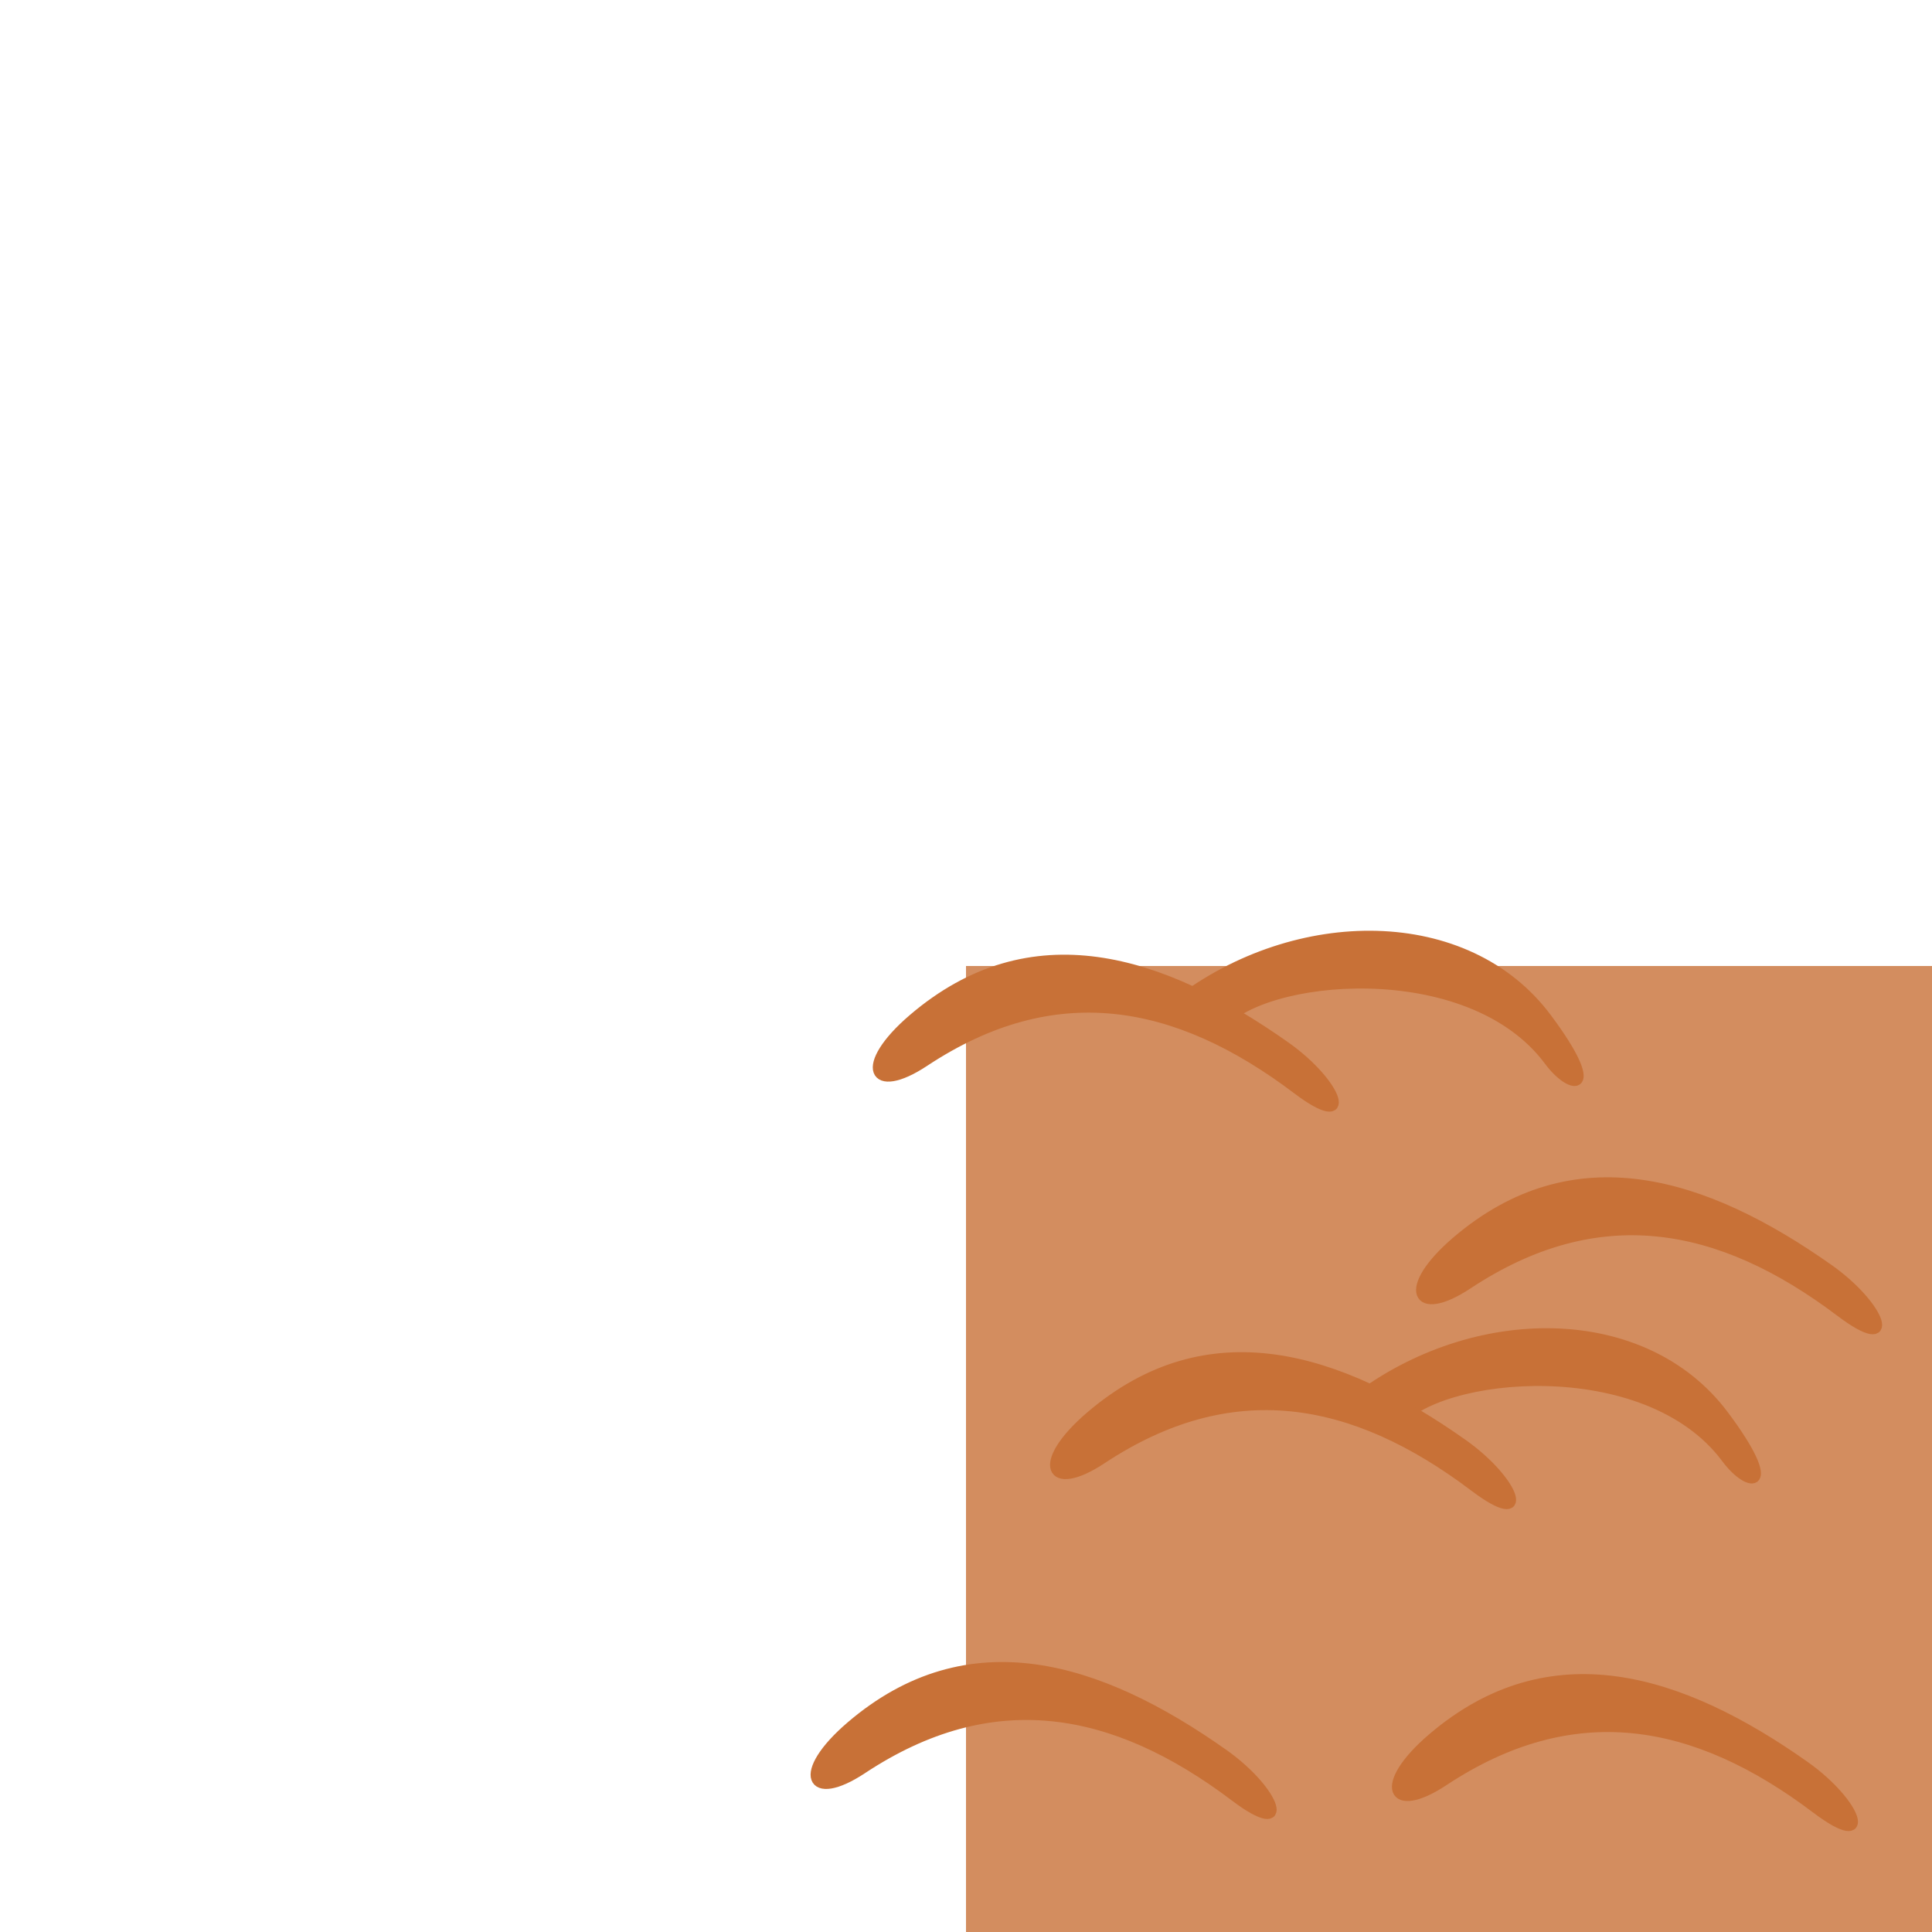
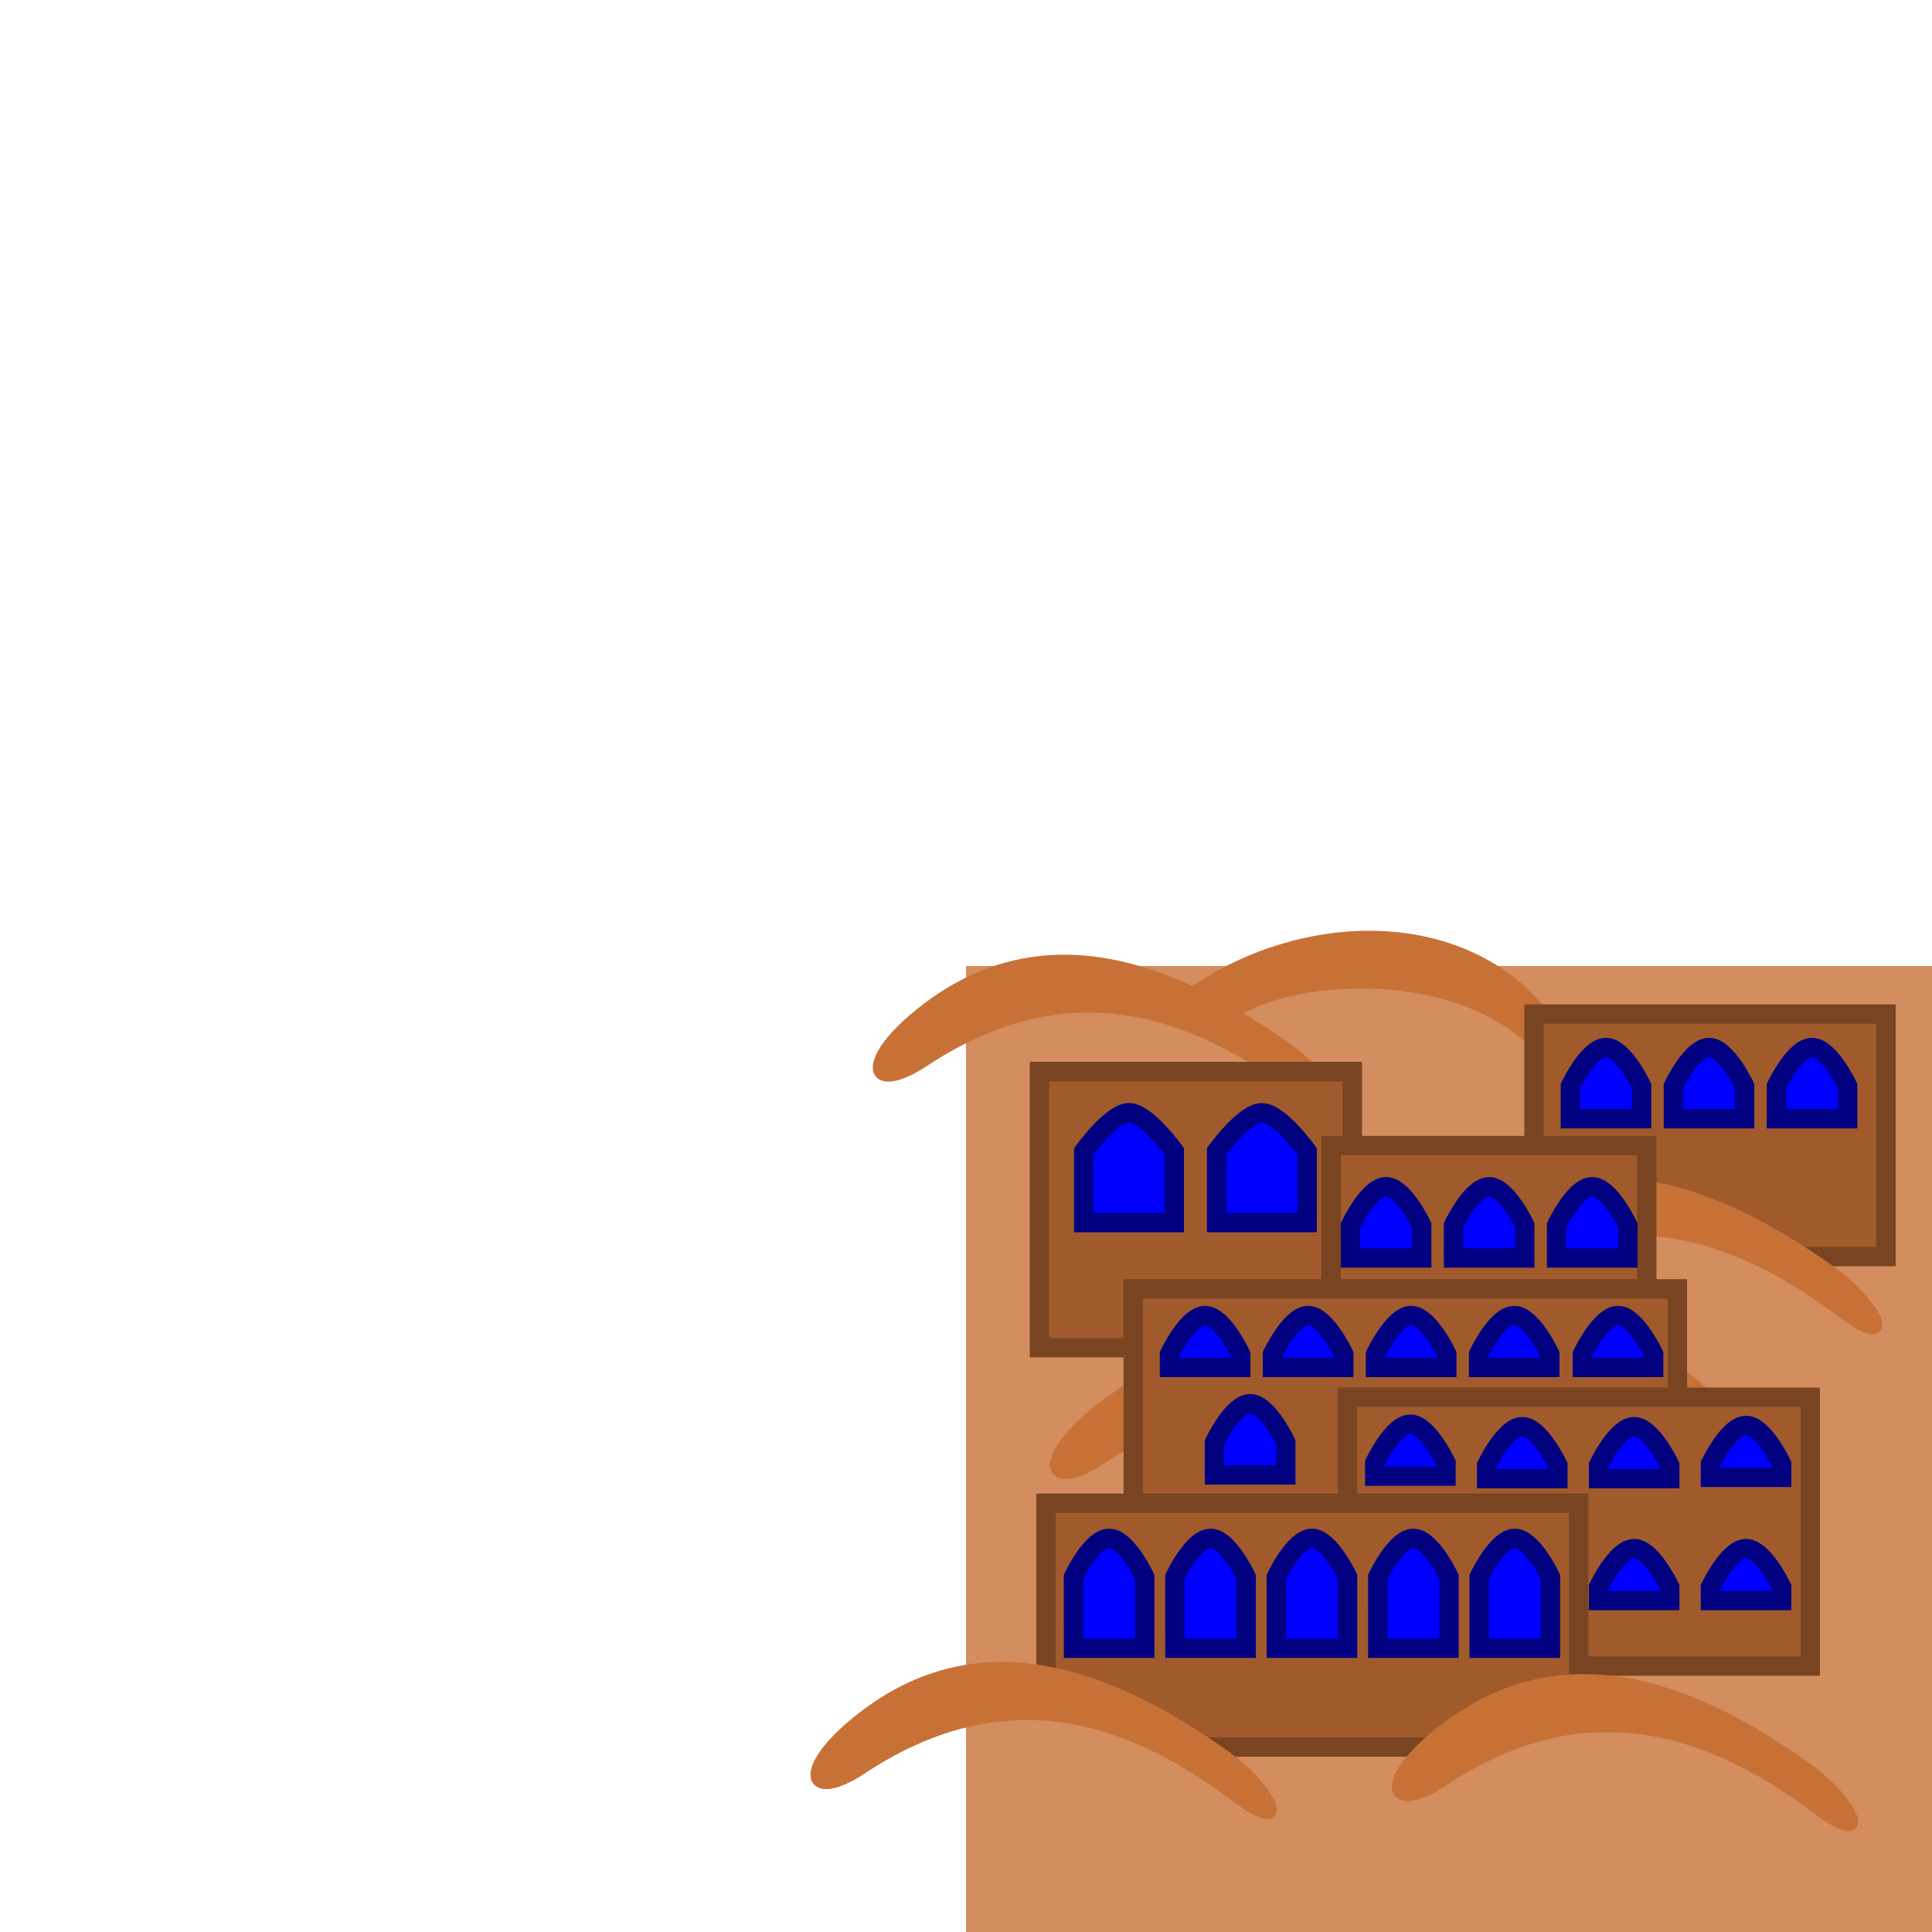
<svg xmlns="http://www.w3.org/2000/svg" width="200" height="200" viewBox="0 0 200 200" id="svg7702" version="1.1">
  <defs id="defs7704" />
-   <g id="layer1" transform="translate(0,-852.3623)">
+   <g id="layer1" transform="translate(0,-852.3623)" style="display:inline">
    <rect style="fill:#d38d5f;fill-opacity:1;stroke:#800000;stroke-width:0;stroke-linejoin:miter;stroke-miterlimit:4;stroke-dasharray:none;stroke-opacity:1" id="rect8253" width="100" height="100" x="100" y="952.362" />
    <path style="fill:#c87137;fill-rule:evenodd;stroke:#c87137;stroke-width:1px;stroke-linecap:butt;stroke-linejoin:miter;stroke-opacity:1" d="m 140.268,997.273 c 12.305,-9.431 29.91,-9.513 38.214,1.607 5.881,7.875 2.612,7.69 0.214,4.458 -8.274,-11.151 -30.052,-8.991 -34.107,-3.482 z" id="path8257" />
    <path style="fill:#c87137;fill-rule:evenodd;stroke:#c87137;stroke-width:1px;stroke-linecap:butt;stroke-linejoin:miter;stroke-opacity:1" d="m 112.857,998.969 c 12.215,-10.451 25.71,-6.224 38.571,2.857 5.569,3.933 7.242,9.028 1.196,4.458 -12.56,-9.494 -25.165,-11.729 -38.571,-2.857 -5.434,3.596 -6.944,0.46 -1.196,-4.458 z" id="path8255" />
    <path style="fill:#c87137;fill-rule:evenodd;stroke:#c87137;stroke-width:1px;stroke-linecap:butt;stroke-linejoin:miter;stroke-opacity:1" d="m 148.248,1032.295 c 12.215,-10.451 25.71,-6.224 38.571,2.857 5.569,3.933 7.242,9.028 1.196,4.458 -12.56,-9.494 -25.165,-11.729 -38.571,-2.857 -5.434,3.596 -6.944,0.46 -1.196,-4.458 z" id="path8255-2" />
    <path style="fill:#c87137;fill-rule:evenodd;stroke:#c87137;stroke-width:1px;stroke-linecap:butt;stroke-linejoin:miter;stroke-opacity:1" d="m 88.069,1031.045 c 12.215,-10.451 25.71,-6.224 38.571,2.857 5.569,3.933 7.242,9.028 1.196,4.458 -12.56,-9.494 -25.165,-11.729 -38.571,-2.857 -5.434,3.596 -6.944,0.46 -1.196,-4.458 z" id="path8255-6" />
    <path style="fill:#c87137;fill-rule:evenodd;stroke:#c87137;stroke-width:1px;stroke-linecap:butt;stroke-linejoin:miter;stroke-opacity:1" d="m 150.748,980.867 c 12.215,-10.451 25.71,-6.224 38.571,2.857 5.569,3.933 7.242,9.028 1.196,4.458 -12.56,-9.494 -25.165,-11.729 -38.571,-2.857 -5.434,3.596 -6.944,0.46 -1.196,-4.458 z" id="path8255-24" />
    <path style="fill:#c87137;fill-rule:evenodd;stroke:#c87137;stroke-width:1px;stroke-linecap:butt;stroke-linejoin:miter;stroke-opacity:1" d="m 121.916,956.126 c 12.305,-9.431 29.91,-9.513 38.214,1.607 5.881,7.875 2.612,7.69 0.214,4.458 -8.274,-11.151 -30.052,-8.991 -34.107,-3.482 z" id="path8257-0" />
    <path style="fill:#c87137;fill-rule:evenodd;stroke:#c87137;stroke-width:1px;stroke-linecap:butt;stroke-linejoin:miter;stroke-opacity:1" d="m 94.506,957.822 c 12.215,-10.451 25.71,-6.224 38.571,2.857 5.569,3.933 7.242,9.028 1.196,4.458 -12.56,-9.494 -25.165,-11.729 -38.571,-2.857 -5.434,3.596 -6.944,0.46 -1.196,-4.458 z" id="path8255-20" />
  </g>
+   <g id="layer6" style="display:inline">
+     <rect transform="translate(0,7.6293945e-6)" style="color:#000000;clip-rule:nonzero;display:inline;overflow:visible;visibility:visible;opacity:1;isolation:auto;mix-blend-mode:normal;color-interpolation:sRGB;color-interpolation-filters:linearRGB;solid-color:#000000;solid-opacity:1;fill:#a05a2c;fill-opacity:1;fill-rule:nonzero;stroke:#784421;stroke-width:2;stroke-linecap:butt;stroke-linejoin:miter;stroke-miterlimit:4;stroke-dasharray:none;stroke-dashoffset:0;stroke-opacity:1;color-rendering:auto;image-rendering:auto;shape-rendering:auto;text-rendering:auto;enable-background:accumulate" id="rect5517" width="36.445" height="25.105" x="158.799" y="104.978" />
+     <rect transform="translate(0,7.6293945e-6)" style="color:#000000;clip-rule:nonzero;display:inline;overflow:visible;visibility:visible;opacity:1;isolation:auto;mix-blend-mode:normal;color-interpolation:sRGB;color-interpolation-filters:linearRGB;solid-color:#000000;solid-opacity:1;fill:#a05a2c;fill-opacity:1;fill-rule:nonzero;stroke:#784421;stroke-width:2;stroke-linecap:butt;stroke-linejoin:miter;stroke-miterlimit:4;stroke-dasharray:none;stroke-dashoffset:0;stroke-opacity:1;color-rendering:auto;image-rendering:auto;shape-rendering:auto;text-rendering:auto;enable-background:accumulate" id="rect5521" width="32.385" height="28.593" x="107.604" y="110.924" />
+     <path style="fill:#d38d5f;fill-opacity:1;fill-rule:evenodd;stroke:#d38d5f;stroke-width:1px;stroke-linecap:butt;stroke-linejoin:miter;stroke-opacity:1" d="m 193.25,136.25 -29.5,-2.875 2.875,-8.75 c 9.865,0.309 18.412,5.366 26.625,11.625 z" id="path5605" />
+     <path transform="translate(0,-852.3622)" style="display:inline;fill:#c87137;fill-rule:evenodd;stroke:#c87137;stroke-width:1px;stroke-linecap:butt;stroke-linejoin:miter;stroke-opacity:1" d="m 150.748,980.867 c 12.215,-10.451 25.71,-6.224 38.571,2.857 5.569,3.933 7.242,9.028 1.196,4.458 -12.56,-9.494 -25.165,-11.729 -38.571,-2.857 -5.434,3.596 -6.944,0.46 -1.196,-4.458 z" id="path8255-24-7" />
+     <rect transform="translate(0,7.6293945e-6)" style="color:#000000;clip-rule:nonzero;display:inline;overflow:visible;visibility:visible;opacity:1;isolation:auto;mix-blend-mode:normal;color-interpolation:sRGB;color-interpolation-filters:linearRGB;solid-color:#000000;solid-opacity:1;fill:#a05a2c;fill-opacity:1;fill-rule:nonzero;stroke:#784421;stroke-width:2;stroke-linecap:butt;stroke-linejoin:miter;stroke-miterlimit:4;stroke-dasharray:none;stroke-dashoffset:0;stroke-opacity:1;color-rendering:auto;image-rendering:auto;shape-rendering:auto;text-rendering:auto;enable-background:accumulate" id="rect5519" width="32.674" height="22.636" x="137.8" y="118.588" />
+     <rect transform="translate(0,7.6293945e-6)" style="color:#000000;clip-rule:nonzero;display:inline;overflow:visible;visibility:visible;opacity:1;isolation:auto;mix-blend-mode:normal;color-interpolation:sRGB;color-interpolation-filters:linearRGB;solid-color:#000000;solid-opacity:1;fill:#a05a2c;fill-opacity:1;fill-rule:nonzero;stroke:#784421;stroke-width:2;stroke-linecap:butt;stroke-linejoin:miter;stroke-miterlimit:4;stroke-dasharray:none;stroke-dashoffset:0;stroke-opacity:1;color-rendering:auto;image-rendering:auto;shape-rendering:auto;text-rendering:auto;enable-background:accumulate" id="rect5513" width="56.337" height="25.852" x="117.308" y="133.42" />
+     <rect transform="translate(0,7.6293945e-6)" style="color:#000000;clip-rule:nonzero;display:inline;overflow:visible;visibility:visible;opacity:1;isolation:auto;mix-blend-mode:normal;color-interpolation:sRGB;color-interpolation-filters:linearRGB;solid-color:#000000;solid-opacity:1;fill:#a05a2c;fill-opacity:1;fill-rule:nonzero;stroke:#784421;stroke-width:2;stroke-linecap:butt;stroke-linejoin:miter;stroke-miterlimit:4;stroke-dasharray:none;stroke-dashoffset:0;stroke-opacity:1;color-rendering:auto;image-rendering:auto;shape-rendering:auto;text-rendering:auto;enable-background:accumulate" id="rect5511" width="47.893" height="27.833" x="139.501" y="144.638" />
+     <rect transform="translate(0,7.6293945e-6)" style="color:#000000;clip-rule:nonzero;display:inline;overflow:visible;visibility:visible;opacity:1;isolation:auto;mix-blend-mode:normal;color-interpolation:sRGB;color-interpolation-filters:linearRGB;solid-color:#000000;solid-opacity:1;fill:#a05a2c;fill-opacity:1;fill-rule:nonzero;stroke:#784421;stroke-width:2;stroke-linecap:butt;stroke-linejoin:miter;stroke-miterlimit:4;stroke-dasharray:none;stroke-dashoffset:0;stroke-opacity:1;color-rendering:auto;image-rendering:auto;shape-rendering:auto;text-rendering:auto;enable-background:accumulate" id="rect5515" width="55.14" height="25.242" x="108.284" y="155.613" />
+     <path style="fill:#d38d5f;fill-opacity:1;fill-rule:evenodd;stroke:#d38d5f;stroke-width:1px;stroke-linecap:butt;stroke-linejoin:miter;stroke-opacity:1" d="m 104.75,175.25 c 9.472,0.418 17.519,5.109 25,11.5 l -23.875,0.75 z" id="path5580" />
+     <path id="path5584" d="m 147.625,184.375 17.125,-6.75 0.625,7.875 z" style="fill:#d38d5f;fill-opacity:1;fill-rule:evenodd;stroke:#d38d5f;stroke-width:1px;stroke-linecap:butt;stroke-linejoin:miter;stroke-opacity:1" />
+     <path transform="translate(0,-852.3622)" style="display:inline;fill:#c87137;fill-rule:evenodd;stroke:#c87137;stroke-width:1px;stroke-linecap:butt;stroke-linejoin:miter;stroke-opacity:1" d="m 148.248,1032.295 c 12.215,-10.451 25.71,-6.224 38.571,2.857 5.569,3.933 7.242,9.028 1.196,4.458 -12.56,-9.494 -25.165,-11.729 -38.571,-2.857 -5.434,3.596 -6.944,0.46 -1.196,-4.458 z" id="path8255-2-7" />
+     <path transform="translate(0,-852.3622)" style="display:inline;fill:#c87137;fill-rule:evenodd;stroke:#c87137;stroke-width:1px;stroke-linecap:butt;stroke-linejoin:miter;stroke-opacity:1" d="m 88.069,1031.045 c 12.215,-10.451 25.71,-6.224 38.571,2.857 5.569,3.933 7.242,9.028 1.196,4.458 -12.56,-9.494 -25.165,-11.729 -38.571,-2.857 -5.434,3.596 -6.944,0.46 -1.196,-4.458 z" id="path8255-6-3" />
+   </g>
+   <g id="layer7" style="display:inline">
+     <path transform="translate(0,7.6293945e-6)" style="color:#000000;clip-rule:nonzero;display:inline;overflow:visible;visibility:visible;opacity:1;isolation:auto;mix-blend-mode:normal;color-interpolation:sRGB;color-interpolation-filters:linearRGB;solid-color:#000000;solid-opacity:1;fill:#0000ff;fill-opacity:1;fill-rule:nonzero;stroke:#000080;stroke-width:2;stroke-linecap:butt;stroke-linejoin:miter;stroke-miterlimit:4;stroke-dasharray:none;stroke-dashoffset:0;stroke-opacity:1;color-rendering:auto;image-rendering:auto;shape-rendering:auto;text-rendering:auto;enable-background:accumulate" d="m 111.125,163.25 c 0,0 1.874,-4 3.688,-4 1.813,0 3.688,4 3.688,4 l 0,7.375 -7.375,0 z" id="rect5609-3" />
+     <path transform="translate(0,7.6293945e-6)" style="color:#000000;clip-rule:nonzero;display:inline;overflow:visible;visibility:visible;opacity:1;isolation:auto;mix-blend-mode:normal;color-interpolation:sRGB;color-interpolation-filters:linearRGB;solid-color:#000000;solid-opacity:1;fill:#0000ff;fill-opacity:1;fill-rule:nonzero;stroke:#000080;stroke-width:2;stroke-linecap:butt;stroke-linejoin:miter;stroke-miterlimit:4;stroke-dasharray:none;stroke-dashoffset:0;stroke-opacity:1;color-rendering:auto;image-rendering:auto;shape-rendering:auto;text-rendering:auto;enable-background:accumulate" d="m 121.625,163.25 c 0,0 1.874,-4 3.688,-4 1.813,0 3.688,4 3.688,4 l 0,7.375 -7.375,0 z" id="rect5609-5-81" />
+     <path transform="translate(0,7.6293945e-6)" style="color:#000000;clip-rule:nonzero;display:inline;overflow:visible;visibility:visible;opacity:1;isolation:auto;mix-blend-mode:normal;color-interpolation:sRGB;color-interpolation-filters:linearRGB;solid-color:#000000;solid-opacity:1;fill:#0000ff;fill-opacity:1;fill-rule:nonzero;stroke:#000080;stroke-width:2;stroke-linecap:butt;stroke-linejoin:miter;stroke-miterlimit:4;stroke-dasharray:none;stroke-dashoffset:0;stroke-opacity:1;color-rendering:auto;image-rendering:auto;shape-rendering:auto;text-rendering:auto;enable-background:accumulate" d="m 142.625,163.25 c 0,0 1.874,-4 3.688,-4 1.813,0 3.688,4 3.688,4 l 0,7.375 -7.375,0 z" id="rect5609-4-0" />
+     <path transform="translate(0,7.6293945e-6)" style="color:#000000;clip-rule:nonzero;display:inline;overflow:visible;visibility:visible;opacity:1;isolation:auto;mix-blend-mode:normal;color-interpolation:sRGB;color-interpolation-filters:linearRGB;solid-color:#000000;solid-opacity:1;fill:#0000ff;fill-opacity:1;fill-rule:nonzero;stroke:#000080;stroke-width:2;stroke-linecap:butt;stroke-linejoin:miter;stroke-miterlimit:4;stroke-dasharray:none;stroke-dashoffset:0;stroke-opacity:1;color-rendering:auto;image-rendering:auto;shape-rendering:auto;text-rendering:auto;enable-background:accumulate" d="m 132.125,163.25 c 0,0 1.874,-4 3.688,-4 1.813,0 3.688,4 3.688,4 l 0,7.375 -7.375,0 z" id="rect5609-41-9" />
+     <path transform="translate(0,7.6293945e-6)" style="color:#000000;clip-rule:nonzero;display:inline;overflow:visible;visibility:visible;opacity:1;isolation:auto;mix-blend-mode:normal;color-interpolation:sRGB;color-interpolation-filters:linearRGB;solid-color:#000000;solid-opacity:1;fill:#0000ff;fill-opacity:1;fill-rule:nonzero;stroke:#000080;stroke-width:2;stroke-linecap:butt;stroke-linejoin:miter;stroke-miterlimit:4;stroke-dasharray:none;stroke-dashoffset:0;stroke-opacity:1;color-rendering:auto;image-rendering:auto;shape-rendering:auto;text-rendering:auto;enable-background:accumulate" d="m 142.312,151.437 c 0,0 1.874,-4 3.688,-4 1.813,0 3.688,4 3.688,4 l 0,1.375 -7.375,0 z" id="rect5609-7-3" />
+     <path transform="translate(0,7.6293945e-6)" style="color:#000000;clip-rule:nonzero;display:inline;overflow:visible;visibility:visible;opacity:1;isolation:auto;mix-blend-mode:normal;color-interpolation:sRGB;color-interpolation-filters:linearRGB;solid-color:#000000;solid-opacity:1;fill:#0000ff;fill-opacity:1;fill-rule:nonzero;stroke:#000080;stroke-width:2;stroke-linecap:butt;stroke-linejoin:miter;stroke-miterlimit:4;stroke-dasharray:none;stroke-dashoffset:0;stroke-opacity:1;color-rendering:auto;image-rendering:auto;shape-rendering:auto;text-rendering:auto;enable-background:accumulate" d="m 153.896,151.687 c 0,0 1.874,-4 3.688,-4 1.813,0 3.688,4 3.688,4 l 0,1.375 -7.375,0 z" id="rect5609-5-8-0" />
+     <path transform="translate(0,7.6293945e-6)" style="color:#000000;clip-rule:nonzero;display:inline;overflow:visible;visibility:visible;opacity:1;isolation:auto;mix-blend-mode:normal;color-interpolation:sRGB;color-interpolation-filters:linearRGB;solid-color:#000000;solid-opacity:1;fill:#0000ff;fill-opacity:1;fill-rule:nonzero;stroke:#000080;stroke-width:2;stroke-linecap:butt;stroke-linejoin:miter;stroke-miterlimit:4;stroke-dasharray:none;stroke-dashoffset:0;stroke-opacity:1;color-rendering:auto;image-rendering:auto;shape-rendering:auto;text-rendering:auto;enable-background:accumulate" d="m 177.062,151.562 c 0,0 1.874,-4 3.688,-4 1.813,0 3.688,4 3.688,4 l 0,1.375 -7.375,0 z" id="rect5609-4-7-1" />
+     <path transform="translate(0,7.6293945e-6)" style="color:#000000;clip-rule:nonzero;display:inline;overflow:visible;visibility:visible;opacity:1;isolation:auto;mix-blend-mode:normal;color-interpolation:sRGB;color-interpolation-filters:linearRGB;solid-color:#000000;solid-opacity:1;fill:#0000ff;fill-opacity:1;fill-rule:nonzero;stroke:#000080;stroke-width:2;stroke-linecap:butt;stroke-linejoin:miter;stroke-miterlimit:4;stroke-dasharray:none;stroke-dashoffset:0;stroke-opacity:1;color-rendering:auto;image-rendering:auto;shape-rendering:auto;text-rendering:auto;enable-background:accumulate" d="m 165.479,151.687 c 0,0 1.874,-4 3.688,-4 1.813,0 3.688,4 3.688,4 l 0,1.375 -7.375,0 z" id="rect5609-41-4-8" />
+     <path transform="translate(0,7.6293945e-6)" style="color:#000000;clip-rule:nonzero;display:inline;overflow:visible;visibility:visible;opacity:1;isolation:auto;mix-blend-mode:normal;color-interpolation:sRGB;color-interpolation-filters:linearRGB;solid-color:#000000;solid-opacity:1;fill:#0000ff;fill-opacity:1;fill-rule:nonzero;stroke:#000080;stroke-width:2;stroke-linecap:butt;stroke-linejoin:miter;stroke-miterlimit:4;stroke-dasharray:none;stroke-dashoffset:0;stroke-opacity:1;color-rendering:auto;image-rendering:auto;shape-rendering:auto;text-rendering:auto;enable-background:accumulate" d="m 121.062,140.187 c 0,0 1.874,-4 3.688,-4 1.813,0 3.688,4 3.688,4 l 0,1.375 -7.375,0 z" id="rect5609-2-7" />
+     <path transform="translate(0,7.6293945e-6)" style="color:#000000;clip-rule:nonzero;display:inline;overflow:visible;visibility:visible;opacity:1;isolation:auto;mix-blend-mode:normal;color-interpolation:sRGB;color-interpolation-filters:linearRGB;solid-color:#000000;solid-opacity:1;fill:#0000ff;fill-opacity:1;fill-rule:nonzero;stroke:#000080;stroke-width:2;stroke-linecap:butt;stroke-linejoin:miter;stroke-miterlimit:4;stroke-dasharray:none;stroke-dashoffset:0;stroke-opacity:1;color-rendering:auto;image-rendering:auto;shape-rendering:auto;text-rendering:auto;enable-background:accumulate" d="m 131.729,140.187 c 0,0 1.874,-4 3.688,-4 1.813,0 3.688,4 3.688,4 l 0,1.375 -7.375,0 z" id="rect5609-5-7-8" />
+     <path transform="translate(0,7.6293945e-6)" style="color:#000000;clip-rule:nonzero;display:inline;overflow:visible;visibility:visible;opacity:1;isolation:auto;mix-blend-mode:normal;color-interpolation:sRGB;color-interpolation-filters:linearRGB;solid-color:#000000;solid-opacity:1;fill:#0000ff;fill-opacity:1;fill-rule:nonzero;stroke:#000080;stroke-width:2;stroke-linecap:butt;stroke-linejoin:miter;stroke-miterlimit:4;stroke-dasharray:none;stroke-dashoffset:0;stroke-opacity:1;color-rendering:auto;image-rendering:auto;shape-rendering:auto;text-rendering:auto;enable-background:accumulate" d="m 153.062,140.187 c 0,0 1.874,-4 3.688,-4 1.813,0 3.688,4 3.688,4 l 0,1.375 -7.375,0 z" id="rect5609-4-4-9" />
+     <path transform="translate(0,7.6293945e-6)" style="color:#000000;clip-rule:nonzero;display:inline;overflow:visible;visibility:visible;opacity:1;isolation:auto;mix-blend-mode:normal;color-interpolation:sRGB;color-interpolation-filters:linearRGB;solid-color:#000000;solid-opacity:1;fill:#0000ff;fill-opacity:1;fill-rule:nonzero;stroke:#000080;stroke-width:2;stroke-linecap:butt;stroke-linejoin:miter;stroke-miterlimit:4;stroke-dasharray:none;stroke-dashoffset:0;stroke-opacity:1;color-rendering:auto;image-rendering:auto;shape-rendering:auto;text-rendering:auto;enable-background:accumulate" d="m 142.396,140.187 c 0,0 1.874,-4 3.688,-4 1.813,0 3.688,4 3.688,4 l 0,1.375 -7.375,0 z" id="rect5609-41-2-8" />
+     <path transform="translate(0,7.6293945e-6)" style="color:#000000;clip-rule:nonzero;display:inline;overflow:visible;visibility:visible;opacity:1;isolation:auto;mix-blend-mode:normal;color-interpolation:sRGB;color-interpolation-filters:linearRGB;solid-color:#000000;solid-opacity:1;fill:#0000ff;fill-opacity:1;fill-rule:nonzero;stroke:#000080;stroke-width:2;stroke-linecap:butt;stroke-linejoin:miter;stroke-miterlimit:4;stroke-dasharray:none;stroke-dashoffset:0;stroke-opacity:1;color-rendering:auto;image-rendering:auto;shape-rendering:auto;text-rendering:auto;enable-background:accumulate" d="m 139.802,126.849 c 0,0 1.874,-4 3.688,-4 1.813,0 3.688,4 3.688,4 l 0,3.375 -7.375,0 z" id="rect5609-5-07-2" />
+     <path transform="translate(0,7.6293945e-6)" style="color:#000000;clip-rule:nonzero;display:inline;overflow:visible;visibility:visible;opacity:1;isolation:auto;mix-blend-mode:normal;color-interpolation:sRGB;color-interpolation-filters:linearRGB;solid-color:#000000;solid-opacity:1;fill:#0000ff;fill-opacity:1;fill-rule:nonzero;stroke:#000080;stroke-width:2;stroke-linecap:butt;stroke-linejoin:miter;stroke-miterlimit:4;stroke-dasharray:none;stroke-dashoffset:0;stroke-opacity:1;color-rendering:auto;image-rendering:auto;shape-rendering:auto;text-rendering:auto;enable-background:accumulate" d="m 161.136,126.849 c 0,0 1.874,-4 3.688,-4 1.813,0 3.688,4 3.688,4 l 0,3.375 -7.375,0 z" id="rect5609-4-79-1" />
+     <path transform="translate(0,7.6293945e-6)" style="color:#000000;clip-rule:nonzero;display:inline;overflow:visible;visibility:visible;opacity:1;isolation:auto;mix-blend-mode:normal;color-interpolation:sRGB;color-interpolation-filters:linearRGB;solid-color:#000000;solid-opacity:1;fill:#0000ff;fill-opacity:1;fill-rule:nonzero;stroke:#000080;stroke-width:2;stroke-linecap:butt;stroke-linejoin:miter;stroke-miterlimit:4;stroke-dasharray:none;stroke-dashoffset:0;stroke-opacity:1;color-rendering:auto;image-rendering:auto;shape-rendering:auto;text-rendering:auto;enable-background:accumulate" d="m 150.469,126.849 c 0,0 1.874,-4 3.688,-4 1.813,0 3.688,4 3.688,4 l 0,3.375 -7.375,0 z" id="rect5609-41-0-6" />
+     <path transform="translate(0,7.6293945e-6)" style="color:#000000;clip-rule:nonzero;display:inline;overflow:visible;visibility:visible;opacity:1;isolation:auto;mix-blend-mode:normal;color-interpolation:sRGB;color-interpolation-filters:linearRGB;solid-color:#000000;solid-opacity:1;fill:#0000ff;fill-opacity:1;fill-rule:nonzero;stroke:#000080;stroke-width:2;stroke-linecap:butt;stroke-linejoin:miter;stroke-miterlimit:4;stroke-dasharray:none;stroke-dashoffset:0;stroke-opacity:1;color-rendering:auto;image-rendering:auto;shape-rendering:auto;text-rendering:auto;enable-background:accumulate" d="m 162.562,112.437 c 0,0 1.874,-4 3.688,-4 1.813,0 3.688,4 3.688,4 l 0,3.375 -7.375,0 z" id="rect5609-23-3" />
+     <path transform="translate(0,7.6293945e-6)" style="color:#000000;clip-rule:nonzero;display:inline;overflow:visible;visibility:visible;opacity:1;isolation:auto;mix-blend-mode:normal;color-interpolation:sRGB;color-interpolation-filters:linearRGB;solid-color:#000000;solid-opacity:1;fill:#0000ff;fill-opacity:1;fill-rule:nonzero;stroke:#000080;stroke-width:2;stroke-linecap:butt;stroke-linejoin:miter;stroke-miterlimit:4;stroke-dasharray:none;stroke-dashoffset:0;stroke-opacity:1;color-rendering:auto;image-rendering:auto;shape-rendering:auto;text-rendering:auto;enable-background:accumulate" d="m 173.229,112.437 c 0,0 1.874,-4 3.688,-4 1.813,0 3.688,4 3.688,4 l 0,3.375 -7.375,0 z" id="rect5609-5-06-9" />
+     <path transform="translate(0,7.6293945e-6)" style="color:#000000;clip-rule:nonzero;display:inline;overflow:visible;visibility:visible;opacity:1;isolation:auto;mix-blend-mode:normal;color-interpolation:sRGB;color-interpolation-filters:linearRGB;solid-color:#000000;solid-opacity:1;fill:#0000ff;fill-opacity:1;fill-rule:nonzero;stroke:#000080;stroke-width:2;stroke-linecap:butt;stroke-linejoin:miter;stroke-miterlimit:4;stroke-dasharray:none;stroke-dashoffset:0;stroke-opacity:1;color-rendering:auto;image-rendering:auto;shape-rendering:auto;text-rendering:auto;enable-background:accumulate" d="m 183.896,112.437 c 0,0 1.874,-4 3.688,-4 1.813,0 3.688,4 3.688,4 l 0,3.375 -7.375,0 z" id="rect5609-41-7-3" />
+     <path transform="translate(0,7.6293945e-6)" style="color:#000000;clip-rule:nonzero;display:inline;overflow:visible;visibility:visible;opacity:1;isolation:auto;mix-blend-mode:normal;color-interpolation:sRGB;color-interpolation-filters:linearRGB;solid-color:#000000;solid-opacity:1;fill:#0000ff;fill-opacity:1;fill-rule:nonzero;stroke:#000080;stroke-width:2;stroke-linecap:butt;stroke-linejoin:miter;stroke-miterlimit:4;stroke-dasharray:none;stroke-dashoffset:0;stroke-opacity:1;color-rendering:auto;image-rendering:auto;shape-rendering:auto;text-rendering:auto;enable-background:accumulate" d="m 125.938,119.187 c 0,0 2.874,-4 4.688,-4 1.813,0 4.688,4 4.688,4 l 0,7.375 -9.375,0 z" id="rect5609-9-2-8" />
+     <path transform="translate(0,7.6293945e-6)" style="color:#000000;clip-rule:nonzero;display:inline;overflow:visible;visibility:visible;opacity:1;isolation:auto;mix-blend-mode:normal;color-interpolation:sRGB;color-interpolation-filters:linearRGB;solid-color:#000000;solid-opacity:1;fill:#0000ff;fill-opacity:1;fill-rule:nonzero;stroke:#000080;stroke-width:2;stroke-linecap:butt;stroke-linejoin:miter;stroke-miterlimit:4;stroke-dasharray:none;stroke-dashoffset:0;stroke-opacity:1;color-rendering:auto;image-rendering:auto;shape-rendering:auto;text-rendering:auto;enable-background:accumulate" d="m 163.812,140.187 c 0,0 1.874,-4 3.688,-4 1.813,0 3.688,4 3.688,4 l 0,1.375 -7.375,0 z" id="rect5609-4-4-2-9" />
+     <path transform="translate(0,7.6293945e-6)" style="color:#000000;clip-rule:nonzero;display:inline;overflow:visible;visibility:visible;opacity:1;isolation:auto;mix-blend-mode:normal;color-interpolation:sRGB;color-interpolation-filters:linearRGB;solid-color:#000000;solid-opacity:1;fill:#0000ff;fill-opacity:1;fill-rule:nonzero;stroke:#000080;stroke-width:2;stroke-linecap:butt;stroke-linejoin:miter;stroke-miterlimit:4;stroke-dasharray:none;stroke-dashoffset:0;stroke-opacity:1;color-rendering:auto;image-rendering:auto;shape-rendering:auto;text-rendering:auto;enable-background:accumulate" d="m 125.729,149.312 c 0,0 1.874,-4 3.688,-4 1.813,0 3.688,4 3.688,4 l 0,3.375 -7.375,0 z" id="rect5609-7-9-7" />
+     <path transform="translate(0,7.6293945e-6)" style="color:#000000;clip-rule:nonzero;display:inline;overflow:visible;visibility:visible;opacity:1;isolation:auto;mix-blend-mode:normal;color-interpolation:sRGB;color-interpolation-filters:linearRGB;solid-color:#000000;solid-opacity:1;fill:#0000ff;fill-opacity:1;fill-rule:nonzero;stroke:#000080;stroke-width:2;stroke-linecap:butt;stroke-linejoin:miter;stroke-miterlimit:4;stroke-dasharray:none;stroke-dashoffset:0;stroke-opacity:1;color-rendering:auto;image-rendering:auto;shape-rendering:auto;text-rendering:auto;enable-background:accumulate" d="m 165.479,164.312 c 0,0 1.874,-4 3.688,-4 1.813,0 3.688,4 3.688,4 l 0,1.375 -7.375,0 z" id="rect5609-41-4-3-1" />
+     <path transform="translate(0,7.6293945e-6)" style="color:#000000;clip-rule:nonzero;display:inline;overflow:visible;visibility:visible;opacity:1;isolation:auto;mix-blend-mode:normal;color-interpolation:sRGB;color-interpolation-filters:linearRGB;solid-color:#000000;solid-opacity:1;fill:#0000ff;fill-opacity:1;fill-rule:nonzero;stroke:#000080;stroke-width:2;stroke-linecap:butt;stroke-linejoin:miter;stroke-miterlimit:4;stroke-dasharray:none;stroke-dashoffset:0;stroke-opacity:1;color-rendering:auto;image-rendering:auto;shape-rendering:auto;text-rendering:auto;enable-background:accumulate" d="m 177.062,164.312 c 0,0 1.874,-4 3.688,-4 1.813,0 3.688,4 3.688,4 l 0,1.375 -7.375,0 z" id="rect5609-41-4-2-0" />
+     <path transform="translate(0,7.6293945e-6)" style="color:#000000;clip-rule:nonzero;display:inline;overflow:visible;visibility:visible;opacity:1;isolation:auto;mix-blend-mode:normal;color-interpolation:sRGB;color-interpolation-filters:linearRGB;solid-color:#000000;solid-opacity:1;fill:#0000ff;fill-opacity:1;fill-rule:nonzero;stroke:#000080;stroke-width:2;stroke-linecap:butt;stroke-linejoin:miter;stroke-miterlimit:4;stroke-dasharray:none;stroke-dashoffset:0;stroke-opacity:1;color-rendering:auto;image-rendering:auto;shape-rendering:auto;text-rendering:auto;enable-background:accumulate" d="m 153.125,163.25 c 0,0 1.874,-4 3.688,-4 1.813,0 3.688,4 3.688,4 l 0,7.375 -7.375,0 z" id="rect5609-4-3-6" />
+     <path transform="translate(0,7.6293945e-6)" style="color:#000000;clip-rule:nonzero;display:inline;overflow:visible;visibility:visible;opacity:1;isolation:auto;mix-blend-mode:normal;color-interpolation:sRGB;color-interpolation-filters:linearRGB;solid-color:#000000;solid-opacity:1;fill:#0000ff;fill-opacity:1;fill-rule:nonzero;stroke:#000080;stroke-width:2;stroke-linecap:butt;stroke-linejoin:miter;stroke-miterlimit:4;stroke-dasharray:none;stroke-dashoffset:0;stroke-opacity:1;color-rendering:auto;image-rendering:auto;shape-rendering:auto;text-rendering:auto;enable-background:accumulate" d="m 112.188,119.187 c 0,0 2.874,-4 4.688,-4 1.813,0 4.688,4 4.688,4 l 0,7.375 -9.375,0 z" id="rect5609-9-2-0-1" />
+   </g>
+   <g id="layer8" style="display:none">
+     <path style="color:#000000;clip-rule:nonzero;display:inline;overflow:visible;visibility:visible;opacity:1;isolation:auto;mix-blend-mode:normal;color-interpolation:sRGB;color-interpolation-filters:linearRGB;solid-color:#000000;solid-opacity:1;fill:#ff0000;fill-opacity:1;fill-rule:nonzero;stroke:#800000;stroke-width:2;stroke-linecap:butt;stroke-linejoin:miter;stroke-miterlimit:4;stroke-dasharray:none;stroke-dashoffset:0;stroke-opacity:1;color-rendering:auto;image-rendering:auto;shape-rendering:auto;text-rendering:auto;enable-background:accumulate" d="m 111.125,163.25 c 0,0 1.874,-4 3.688,-4 1.813,0 3.688,4 3.688,4 l 0,7.375 -7.375,0 z" id="rect5609" />
+     <path style="color:#000000;clip-rule:nonzero;display:inline;overflow:visible;visibility:visible;opacity:1;isolation:auto;mix-blend-mode:normal;color-interpolation:sRGB;color-interpolation-filters:linearRGB;solid-color:#000000;solid-opacity:1;fill:#ff0000;fill-opacity:1;fill-rule:nonzero;stroke:#800000;stroke-width:2;stroke-linecap:butt;stroke-linejoin:miter;stroke-miterlimit:4;stroke-dasharray:none;stroke-dashoffset:0;stroke-opacity:1;color-rendering:auto;image-rendering:auto;shape-rendering:auto;text-rendering:auto;enable-background:accumulate" d="m 121.625,163.25 c 0,0 1.874,-4 3.688,-4 1.813,0 3.688,4 3.688,4 l 0,7.375 -7.375,0 z" id="rect5609-5" />
+     <path style="color:#000000;clip-rule:nonzero;display:inline;overflow:visible;visibility:visible;opacity:1;isolation:auto;mix-blend-mode:normal;color-interpolation:sRGB;color-interpolation-filters:linearRGB;solid-color:#000000;solid-opacity:1;fill:#ff0000;fill-opacity:1;fill-rule:nonzero;stroke:#800000;stroke-width:2;stroke-linecap:butt;stroke-linejoin:miter;stroke-miterlimit:4;stroke-dasharray:none;stroke-dashoffset:0;stroke-opacity:1;color-rendering:auto;image-rendering:auto;shape-rendering:auto;text-rendering:auto;enable-background:accumulate" d="m 142.625,163.25 c 0,0 1.874,-4 3.688,-4 1.813,0 3.688,4 3.688,4 l 0,7.375 -7.375,0 z" id="rect5609-4" />
+     <path style="color:#000000;clip-rule:nonzero;display:inline;overflow:visible;visibility:visible;opacity:1;isolation:auto;mix-blend-mode:normal;color-interpolation:sRGB;color-interpolation-filters:linearRGB;solid-color:#000000;solid-opacity:1;fill:#ff0000;fill-opacity:1;fill-rule:nonzero;stroke:#800000;stroke-width:2;stroke-linecap:butt;stroke-linejoin:miter;stroke-miterlimit:4;stroke-dasharray:none;stroke-dashoffset:0;stroke-opacity:1;color-rendering:auto;image-rendering:auto;shape-rendering:auto;text-rendering:auto;enable-background:accumulate" d="m 132.125,163.25 c 0,0 1.874,-4 3.688,-4 1.813,0 3.688,4 3.688,4 l 0,7.375 -7.375,0 z" id="rect5609-41" />
+     <path style="color:#000000;clip-rule:nonzero;display:inline;overflow:visible;visibility:visible;opacity:1;isolation:auto;mix-blend-mode:normal;color-interpolation:sRGB;color-interpolation-filters:linearRGB;solid-color:#000000;solid-opacity:1;fill:#ff0000;fill-opacity:1;fill-rule:nonzero;stroke:#800000;stroke-width:2;stroke-linecap:butt;stroke-linejoin:miter;stroke-miterlimit:4;stroke-dasharray:none;stroke-dashoffset:0;stroke-opacity:1;color-rendering:auto;image-rendering:auto;shape-rendering:auto;text-rendering:auto;enable-background:accumulate" d="m 142.312,151.437 c 0,0 1.874,-4 3.688,-4 1.813,0 3.688,4 3.688,4 l 0,1.375 -7.375,0 z" id="rect5609-7" />
+     <path style="color:#000000;clip-rule:nonzero;display:inline;overflow:visible;visibility:visible;opacity:1;isolation:auto;mix-blend-mode:normal;color-interpolation:sRGB;color-interpolation-filters:linearRGB;solid-color:#000000;solid-opacity:1;fill:#ff0000;fill-opacity:1;fill-rule:nonzero;stroke:#800000;stroke-width:2;stroke-linecap:butt;stroke-linejoin:miter;stroke-miterlimit:4;stroke-dasharray:none;stroke-dashoffset:0;stroke-opacity:1;color-rendering:auto;image-rendering:auto;shape-rendering:auto;text-rendering:auto;enable-background:accumulate" d="m 153.896,151.687 c 0,0 1.874,-4 3.688,-4 1.813,0 3.688,4 3.688,4 l 0,1.375 -7.375,0 z" id="rect5609-5-8" />
+     <path style="color:#000000;clip-rule:nonzero;display:inline;overflow:visible;visibility:visible;opacity:1;isolation:auto;mix-blend-mode:normal;color-interpolation:sRGB;color-interpolation-filters:linearRGB;solid-color:#000000;solid-opacity:1;fill:#ff0000;fill-opacity:1;fill-rule:nonzero;stroke:#800000;stroke-width:2;stroke-linecap:butt;stroke-linejoin:miter;stroke-miterlimit:4;stroke-dasharray:none;stroke-dashoffset:0;stroke-opacity:1;color-rendering:auto;image-rendering:auto;shape-rendering:auto;text-rendering:auto;enable-background:accumulate" d="m 177.062,151.562 c 0,0 1.874,-4 3.688,-4 1.813,0 3.688,4 3.688,4 l 0,1.375 -7.375,0 z" id="rect5609-4-7" />
+     <path style="color:#000000;clip-rule:nonzero;display:inline;overflow:visible;visibility:visible;opacity:1;isolation:auto;mix-blend-mode:normal;color-interpolation:sRGB;color-interpolation-filters:linearRGB;solid-color:#000000;solid-opacity:1;fill:#ff0000;fill-opacity:1;fill-rule:nonzero;stroke:#800000;stroke-width:2;stroke-linecap:butt;stroke-linejoin:miter;stroke-miterlimit:4;stroke-dasharray:none;stroke-dashoffset:0;stroke-opacity:1;color-rendering:auto;image-rendering:auto;shape-rendering:auto;text-rendering:auto;enable-background:accumulate" d="m 165.479,151.687 c 0,0 1.874,-4 3.688,-4 1.813,0 3.688,4 3.688,4 l 0,1.375 -7.375,0 z" id="rect5609-41-4" />
+     <path style="color:#000000;clip-rule:nonzero;display:inline;overflow:visible;visibility:visible;opacity:1;isolation:auto;mix-blend-mode:normal;color-interpolation:sRGB;color-interpolation-filters:linearRGB;solid-color:#000000;solid-opacity:1;fill:#ff0000;fill-opacity:1;fill-rule:nonzero;stroke:#800000;stroke-width:2;stroke-linecap:butt;stroke-linejoin:miter;stroke-miterlimit:4;stroke-dasharray:none;stroke-dashoffset:0;stroke-opacity:1;color-rendering:auto;image-rendering:auto;shape-rendering:auto;text-rendering:auto;enable-background:accumulate" d="m 121.062,140.187 c 0,0 1.874,-4 3.688,-4 1.813,0 3.688,4 3.688,4 l 0,1.375 -7.375,0 z" id="rect5609-2" />
+     <path style="color:#000000;clip-rule:nonzero;display:inline;overflow:visible;visibility:visible;opacity:1;isolation:auto;mix-blend-mode:normal;color-interpolation:sRGB;color-interpolation-filters:linearRGB;solid-color:#000000;solid-opacity:1;fill:#ff0000;fill-opacity:1;fill-rule:nonzero;stroke:#800000;stroke-width:2;stroke-linecap:butt;stroke-linejoin:miter;stroke-miterlimit:4;stroke-dasharray:none;stroke-dashoffset:0;stroke-opacity:1;color-rendering:auto;image-rendering:auto;shape-rendering:auto;text-rendering:auto;enable-background:accumulate" d="m 131.729,140.187 c 0,0 1.874,-4 3.688,-4 1.813,0 3.688,4 3.688,4 l 0,1.375 -7.375,0 z" id="rect5609-5-7" />
+     <path style="color:#000000;clip-rule:nonzero;display:inline;overflow:visible;visibility:visible;opacity:1;isolation:auto;mix-blend-mode:normal;color-interpolation:sRGB;color-interpolation-filters:linearRGB;solid-color:#000000;solid-opacity:1;fill:#ff0000;fill-opacity:1;fill-rule:nonzero;stroke:#800000;stroke-width:2;stroke-linecap:butt;stroke-linejoin:miter;stroke-miterlimit:4;stroke-dasharray:none;stroke-dashoffset:0;stroke-opacity:1;color-rendering:auto;image-rendering:auto;shape-rendering:auto;text-rendering:auto;enable-background:accumulate" d="m 153.062,140.187 c 0,0 1.874,-4 3.688,-4 1.813,0 3.688,4 3.688,4 l 0,1.375 -7.375,0 z" id="rect5609-4-4" />
+     <path style="color:#000000;clip-rule:nonzero;display:inline;overflow:visible;visibility:visible;opacity:1;isolation:auto;mix-blend-mode:normal;color-interpolation:sRGB;color-interpolation-filters:linearRGB;solid-color:#000000;solid-opacity:1;fill:#ff0000;fill-opacity:1;fill-rule:nonzero;stroke:#800000;stroke-width:2;stroke-linecap:butt;stroke-linejoin:miter;stroke-miterlimit:4;stroke-dasharray:none;stroke-dashoffset:0;stroke-opacity:1;color-rendering:auto;image-rendering:auto;shape-rendering:auto;text-rendering:auto;enable-background:accumulate" d="m 142.396,140.187 c 0,0 1.874,-4 3.688,-4 1.813,0 3.688,4 3.688,4 l 0,1.375 -7.375,0 z" id="rect5609-41-2" />
+     <path style="color:#000000;clip-rule:nonzero;display:inline;overflow:visible;visibility:visible;opacity:1;isolation:auto;mix-blend-mode:normal;color-interpolation:sRGB;color-interpolation-filters:linearRGB;solid-color:#000000;solid-opacity:1;fill:#ff0000;fill-opacity:1;fill-rule:nonzero;stroke:#800000;stroke-width:2;stroke-linecap:butt;stroke-linejoin:miter;stroke-miterlimit:4;stroke-dasharray:none;stroke-dashoffset:0;stroke-opacity:1;color-rendering:auto;image-rendering:auto;shape-rendering:auto;text-rendering:auto;enable-background:accumulate" d="m 139.802,126.849 c 0,0 1.874,-4 3.688,-4 1.813,0 3.688,4 3.688,4 l 0,3.375 -7.375,0 z" id="rect5609-5-07" />
+     <path style="color:#000000;clip-rule:nonzero;display:inline;overflow:visible;visibility:visible;opacity:1;isolation:auto;mix-blend-mode:normal;color-interpolation:sRGB;color-interpolation-filters:linearRGB;solid-color:#000000;solid-opacity:1;fill:#ff0000;fill-opacity:1;fill-rule:nonzero;stroke:#800000;stroke-width:2;stroke-linecap:butt;stroke-linejoin:miter;stroke-miterlimit:4;stroke-dasharray:none;stroke-dashoffset:0;stroke-opacity:1;color-rendering:auto;image-rendering:auto;shape-rendering:auto;text-rendering:auto;enable-background:accumulate" d="m 161.136,126.849 c 0,0 1.874,-4 3.688,-4 1.813,0 3.688,4 3.688,4 l 0,3.375 -7.375,0 z" id="rect5609-4-79" />
+     <path style="color:#000000;clip-rule:nonzero;display:inline;overflow:visible;visibility:visible;opacity:1;isolation:auto;mix-blend-mode:normal;color-interpolation:sRGB;color-interpolation-filters:linearRGB;solid-color:#000000;solid-opacity:1;fill:#ff0000;fill-opacity:1;fill-rule:nonzero;stroke:#800000;stroke-width:2;stroke-linecap:butt;stroke-linejoin:miter;stroke-miterlimit:4;stroke-dasharray:none;stroke-dashoffset:0;stroke-opacity:1;color-rendering:auto;image-rendering:auto;shape-rendering:auto;text-rendering:auto;enable-background:accumulate" d="m 150.469,126.849 c 0,0 1.874,-4 3.688,-4 1.813,0 3.688,4 3.688,4 l 0,3.375 -7.375,0 z" id="rect5609-41-0" />
+     <path style="color:#000000;clip-rule:nonzero;display:inline;overflow:visible;visibility:visible;opacity:1;isolation:auto;mix-blend-mode:normal;color-interpolation:sRGB;color-interpolation-filters:linearRGB;solid-color:#000000;solid-opacity:1;fill:#ff0000;fill-opacity:1;fill-rule:nonzero;stroke:#800000;stroke-width:2;stroke-linecap:butt;stroke-linejoin:miter;stroke-miterlimit:4;stroke-dasharray:none;stroke-dashoffset:0;stroke-opacity:1;color-rendering:auto;image-rendering:auto;shape-rendering:auto;text-rendering:auto;enable-background:accumulate" d="m 162.562,112.437 c 0,0 1.874,-4 3.688,-4 1.813,0 3.688,4 3.688,4 l 0,3.375 -7.375,0 z" id="rect5609-23" />
+     <path style="color:#000000;clip-rule:nonzero;display:inline;overflow:visible;visibility:visible;opacity:1;isolation:auto;mix-blend-mode:normal;color-interpolation:sRGB;color-interpolation-filters:linearRGB;solid-color:#000000;solid-opacity:1;fill:#ff0000;fill-opacity:1;fill-rule:nonzero;stroke:#800000;stroke-width:2;stroke-linecap:butt;stroke-linejoin:miter;stroke-miterlimit:4;stroke-dasharray:none;stroke-dashoffset:0;stroke-opacity:1;color-rendering:auto;image-rendering:auto;shape-rendering:auto;text-rendering:auto;enable-background:accumulate" d="m 173.229,112.437 c 0,0 1.874,-4 3.688,-4 1.813,0 3.688,4 3.688,4 l 0,3.375 -7.375,0 z" id="rect5609-5-06" />
+     <path style="color:#000000;clip-rule:nonzero;display:inline;overflow:visible;visibility:visible;opacity:1;isolation:auto;mix-blend-mode:normal;color-interpolation:sRGB;color-interpolation-filters:linearRGB;solid-color:#000000;solid-opacity:1;fill:#ff0000;fill-opacity:1;fill-rule:nonzero;stroke:#800000;stroke-width:2;stroke-linecap:butt;stroke-linejoin:miter;stroke-miterlimit:4;stroke-dasharray:none;stroke-dashoffset:0;stroke-opacity:1;color-rendering:auto;image-rendering:auto;shape-rendering:auto;text-rendering:auto;enable-background:accumulate" d="m 183.896,112.437 c 0,0 1.874,-4 3.688,-4 1.813,0 3.688,4 3.688,4 l 0,3.375 -7.375,0 z" id="rect5609-41-7" />
+     <path style="color:#000000;clip-rule:nonzero;display:inline;overflow:visible;visibility:visible;opacity:1;isolation:auto;mix-blend-mode:normal;color-interpolation:sRGB;color-interpolation-filters:linearRGB;solid-color:#000000;solid-opacity:1;fill:#ff0000;fill-opacity:1;fill-rule:nonzero;stroke:#800000;stroke-width:2;stroke-linecap:butt;stroke-linejoin:miter;stroke-miterlimit:4;stroke-dasharray:none;stroke-dashoffset:0;stroke-opacity:1;color-rendering:auto;image-rendering:auto;shape-rendering:auto;text-rendering:auto;enable-background:accumulate" d="m 125.938,119.187 c 0,0 2.874,-4 4.688,-4 1.813,0 4.688,4 4.688,4 l 0,7.375 -9.375,0 z" id="rect5609-9-2" />
+     <path style="color:#000000;clip-rule:nonzero;display:inline;overflow:visible;visibility:visible;opacity:1;isolation:auto;mix-blend-mode:normal;color-interpolation:sRGB;color-interpolation-filters:linearRGB;solid-color:#000000;solid-opacity:1;fill:#ff0000;fill-opacity:1;fill-rule:nonzero;stroke:#800000;stroke-width:2;stroke-linecap:butt;stroke-linejoin:miter;stroke-miterlimit:4;stroke-dasharray:none;stroke-dashoffset:0;stroke-opacity:1;color-rendering:auto;image-rendering:auto;shape-rendering:auto;text-rendering:auto;enable-background:accumulate" d="m 163.812,140.187 c 0,0 1.874,-4 3.688,-4 1.813,0 3.688,4 3.688,4 l 0,1.375 -7.375,0 z" id="rect5609-4-4-2" />
+     <path style="color:#000000;clip-rule:nonzero;display:inline;overflow:visible;visibility:visible;opacity:1;isolation:auto;mix-blend-mode:normal;color-interpolation:sRGB;color-interpolation-filters:linearRGB;solid-color:#000000;solid-opacity:1;fill:#ff0000;fill-opacity:1;fill-rule:nonzero;stroke:#800000;stroke-width:2;stroke-linecap:butt;stroke-linejoin:miter;stroke-miterlimit:4;stroke-dasharray:none;stroke-dashoffset:0;stroke-opacity:1;color-rendering:auto;image-rendering:auto;shape-rendering:auto;text-rendering:auto;enable-background:accumulate" d="m 125.729,149.312 c 0,0 1.874,-4 3.688,-4 1.813,0 3.688,4 3.688,4 l 0,3.375 -7.375,0 z" id="rect5609-7-9" />
+     <path style="color:#000000;clip-rule:nonzero;display:inline;overflow:visible;visibility:visible;opacity:1;isolation:auto;mix-blend-mode:normal;color-interpolation:sRGB;color-interpolation-filters:linearRGB;solid-color:#000000;solid-opacity:1;fill:#ff0000;fill-opacity:1;fill-rule:nonzero;stroke:#800000;stroke-width:2;stroke-linecap:butt;stroke-linejoin:miter;stroke-miterlimit:4;stroke-dasharray:none;stroke-dashoffset:0;stroke-opacity:1;color-rendering:auto;image-rendering:auto;shape-rendering:auto;text-rendering:auto;enable-background:accumulate" d="m 165.479,164.312 c 0,0 1.874,-4 3.688,-4 1.813,0 3.688,4 3.688,4 l 0,1.375 -7.375,0 z" id="rect5609-41-4-3" />
+     <path style="color:#000000;clip-rule:nonzero;display:inline;overflow:visible;visibility:visible;opacity:1;isolation:auto;mix-blend-mode:normal;color-interpolation:sRGB;color-interpolation-filters:linearRGB;solid-color:#000000;solid-opacity:1;fill:#ff0000;fill-opacity:1;fill-rule:nonzero;stroke:#800000;stroke-width:2;stroke-linecap:butt;stroke-linejoin:miter;stroke-miterlimit:4;stroke-dasharray:none;stroke-dashoffset:0;stroke-opacity:1;color-rendering:auto;image-rendering:auto;shape-rendering:auto;text-rendering:auto;enable-background:accumulate" d="m 177.062,164.312 c 0,0 1.874,-4 3.688,-4 1.813,0 3.688,4 3.688,4 l 0,1.375 -7.375,0 z" id="rect5609-41-4-2" />
+     <path style="color:#000000;clip-rule:nonzero;display:inline;overflow:visible;visibility:visible;opacity:1;isolation:auto;mix-blend-mode:normal;color-interpolation:sRGB;color-interpolation-filters:linearRGB;solid-color:#000000;solid-opacity:1;fill:#ff0000;fill-opacity:1;fill-rule:nonzero;stroke:#800000;stroke-width:2;stroke-linecap:butt;stroke-linejoin:miter;stroke-miterlimit:4;stroke-dasharray:none;stroke-dashoffset:0;stroke-opacity:1;color-rendering:auto;image-rendering:auto;shape-rendering:auto;text-rendering:auto;enable-background:accumulate" d="m 153.125,163.25 c 0,0 1.874,-4 3.688,-4 1.813,0 3.688,4 3.688,4 l 0,7.375 -7.375,0 z" id="rect5609-4-3" />
+     <path style="color:#000000;clip-rule:nonzero;display:inline;overflow:visible;visibility:visible;opacity:1;isolation:auto;mix-blend-mode:normal;color-interpolation:sRGB;color-interpolation-filters:linearRGB;solid-color:#000000;solid-opacity:1;fill:#ff0000;fill-opacity:1;fill-rule:nonzero;stroke:#800000;stroke-width:2;stroke-linecap:butt;stroke-linejoin:miter;stroke-miterlimit:4;stroke-dasharray:none;stroke-dashoffset:0;stroke-opacity:1;color-rendering:auto;image-rendering:auto;shape-rendering:auto;text-rendering:auto;enable-background:accumulate" d="m 112.188,119.187 c 0,0 2.874,-4 4.688,-4 1.813,0 4.688,4 4.688,4 l 0,7.375 -9.375,0 z" id="rect5609-9-2-0" />
+   </g>
</svg>
